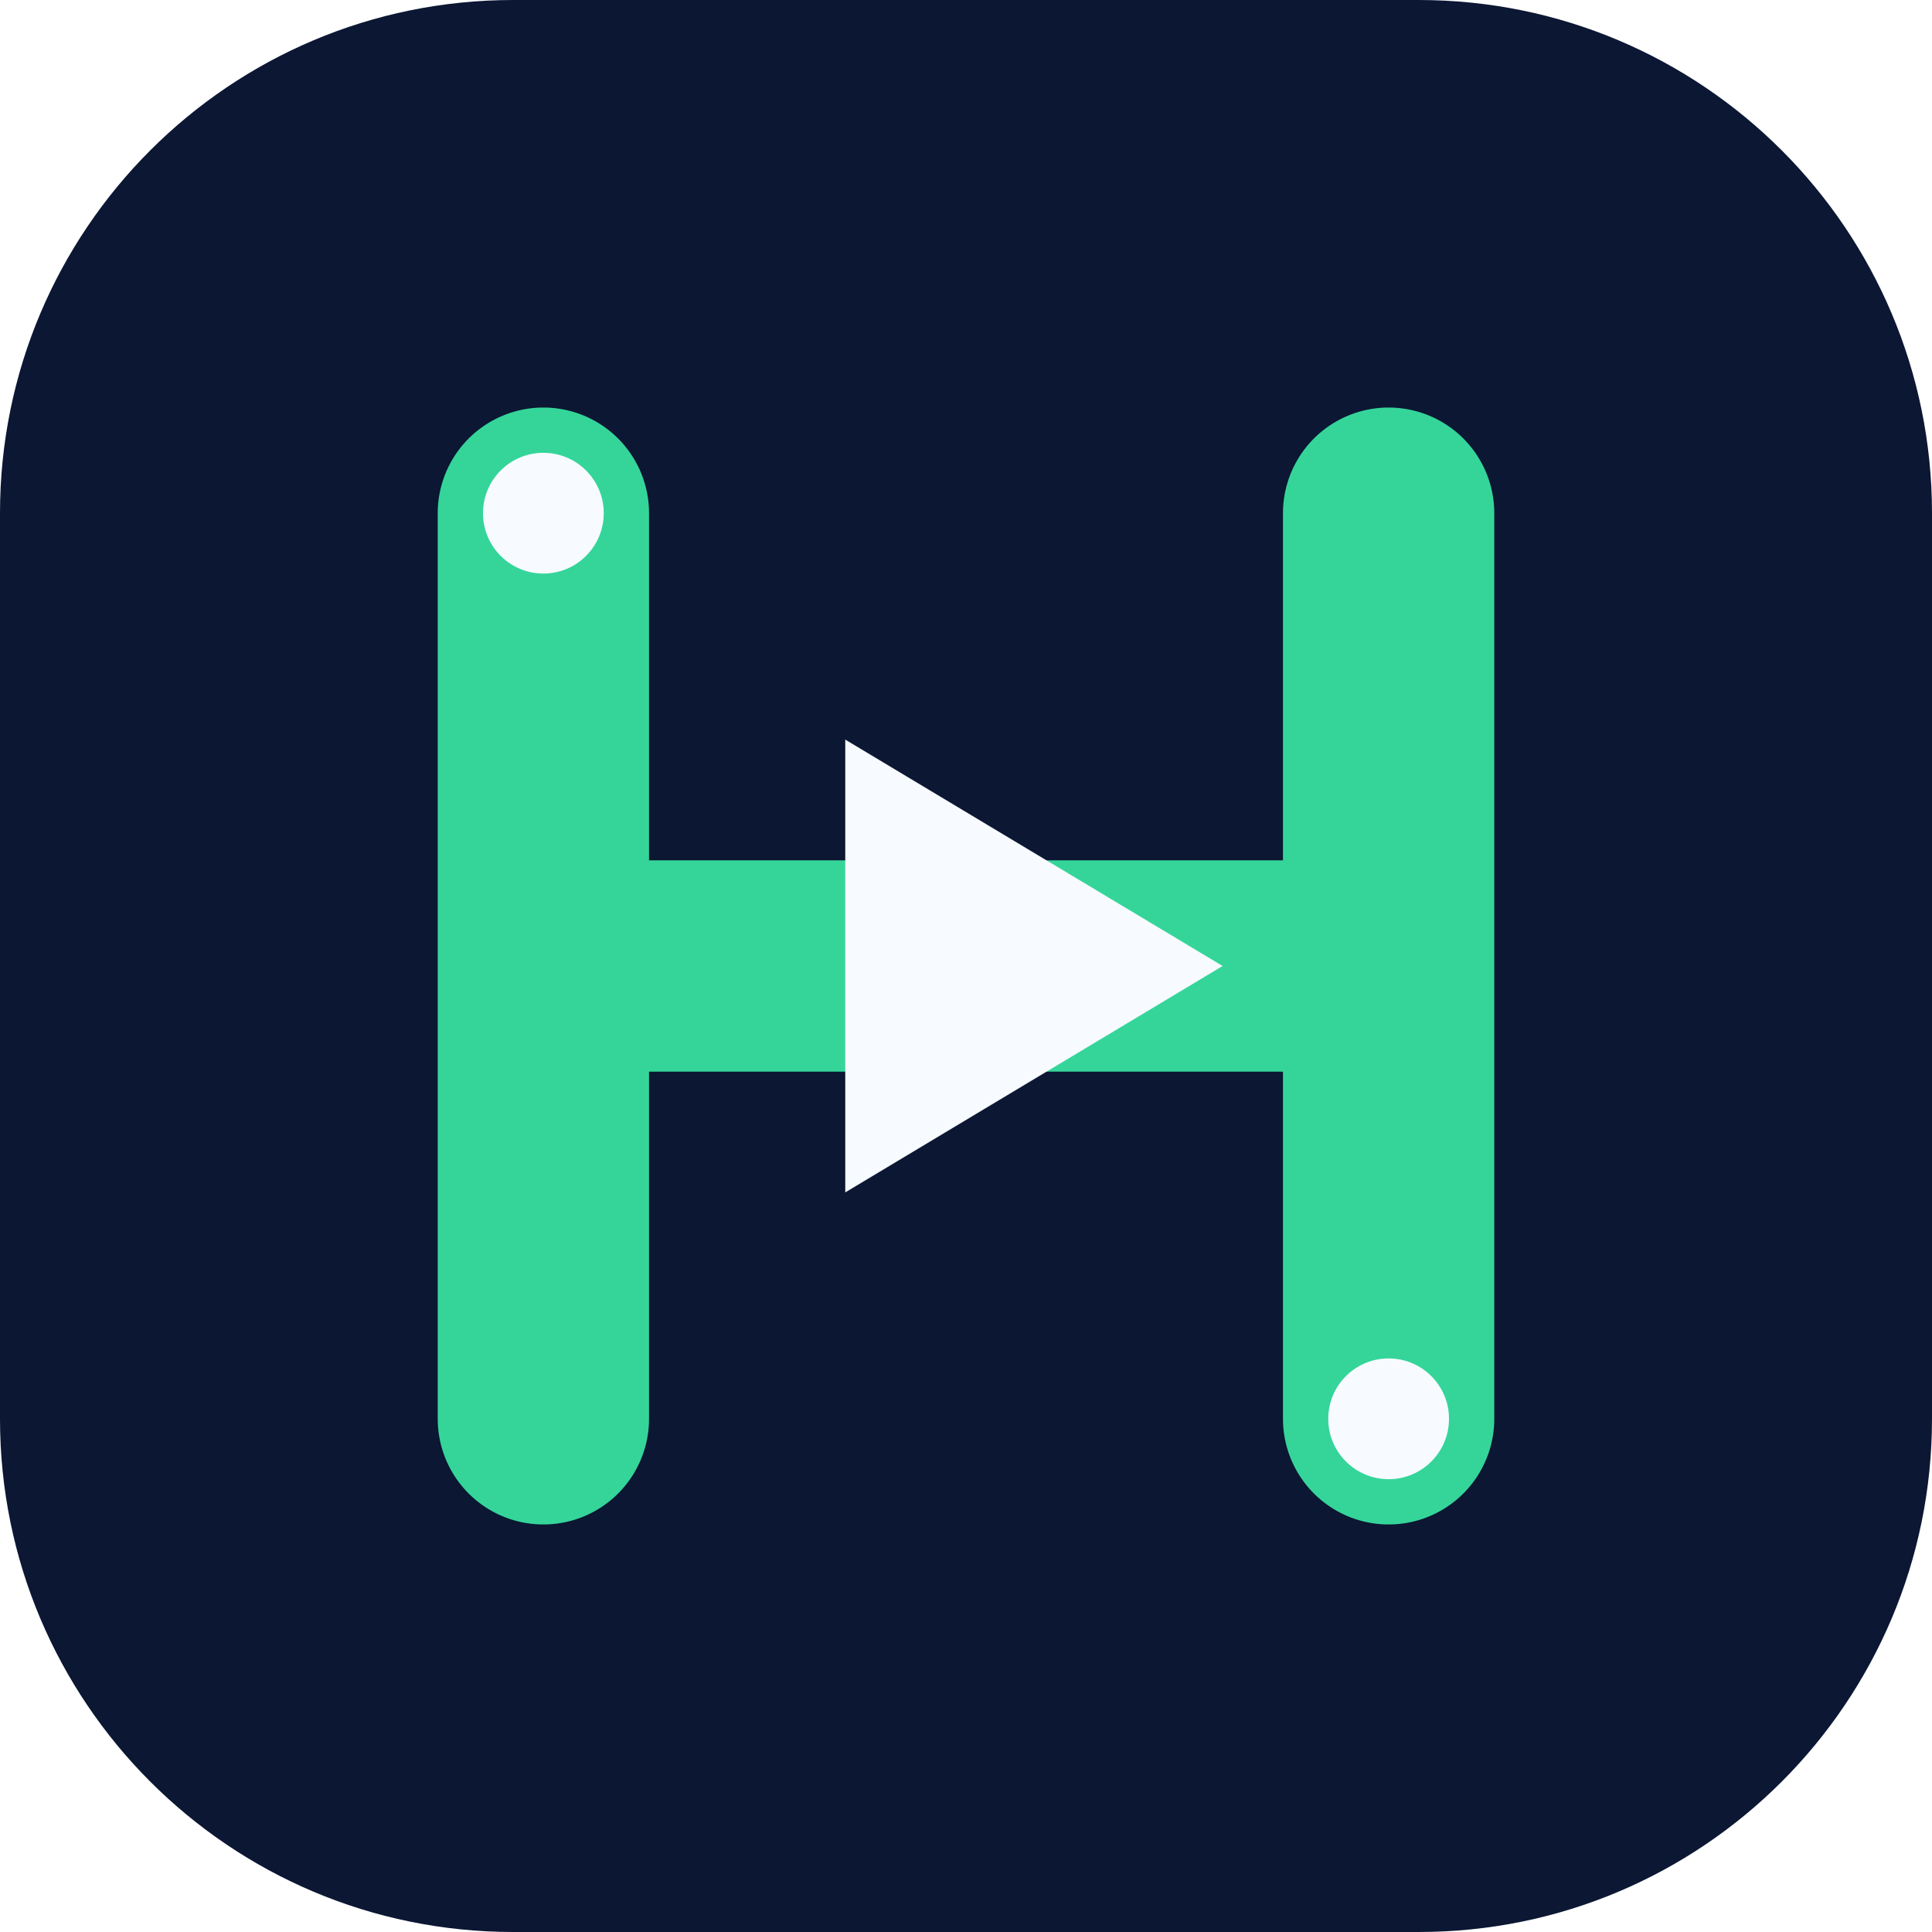
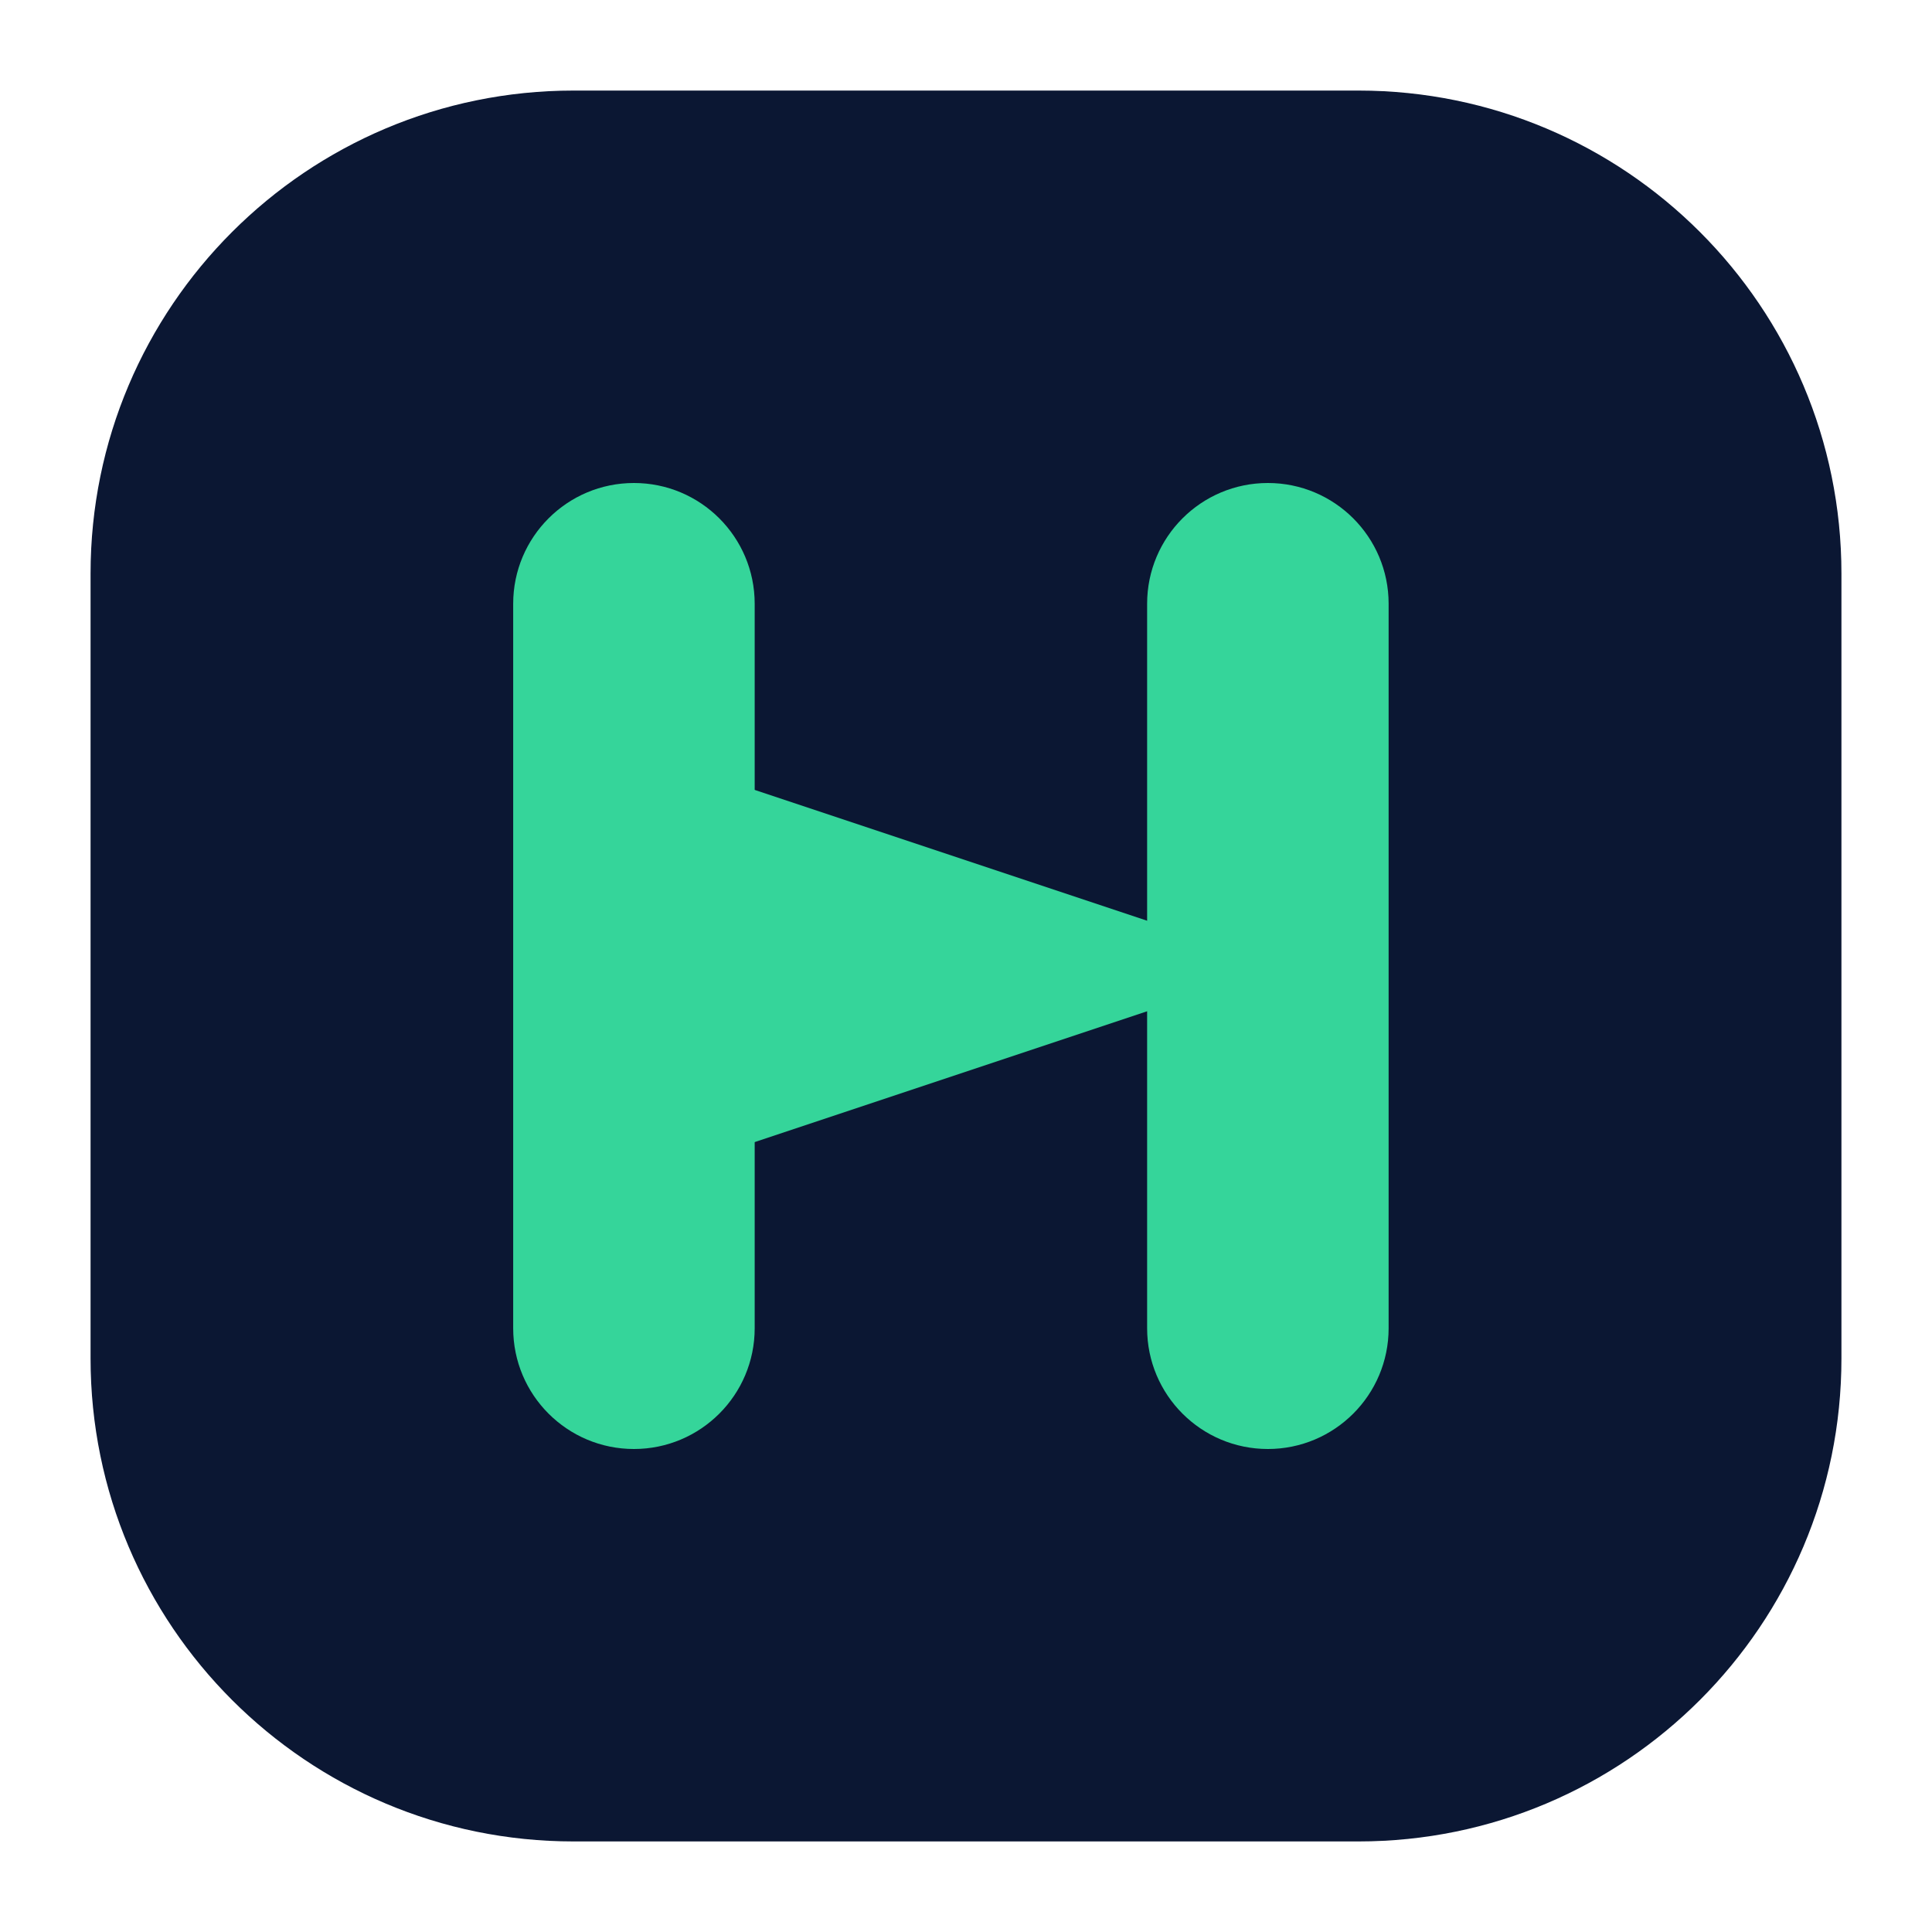
<svg xmlns="http://www.w3.org/2000/svg" viewBox="0 0 64 64" role="img" aria-label="Hypescript AI video editor">
-   <rect width="64" height="64" rx="17" fill="#0B1733" />
-   <path d="M18 17v30M46 17v30" fill="none" stroke="#35D59A" stroke-width="7" stroke-linecap="round" />
-   <path d="M21.5 32h22" fill="none" stroke="#35D59A" stroke-width="7" stroke-linecap="round" />
-   <path d="M28 24.5 40.5 32 28 39.5Z" fill="#F7FAFF" />
-   <circle cx="18" cy="17" r="2" fill="#F7FAFF" />
-   <circle cx="46" cy="47" r="2" fill="#F7FAFF" />
+   <rect x="3" y="3" width="58" height="58" rx="16" fill="#0B1733" />
+   <rect x="17" y="16" width="8" height="32" rx="4" fill="#35D59A" />
+   <rect x="38" y="16" width="8" height="32" rx="4" fill="#35D59A" />
+   <path d="m21.5 25 21 7-21 7Z" fill="#35D59A" />
</svg>
